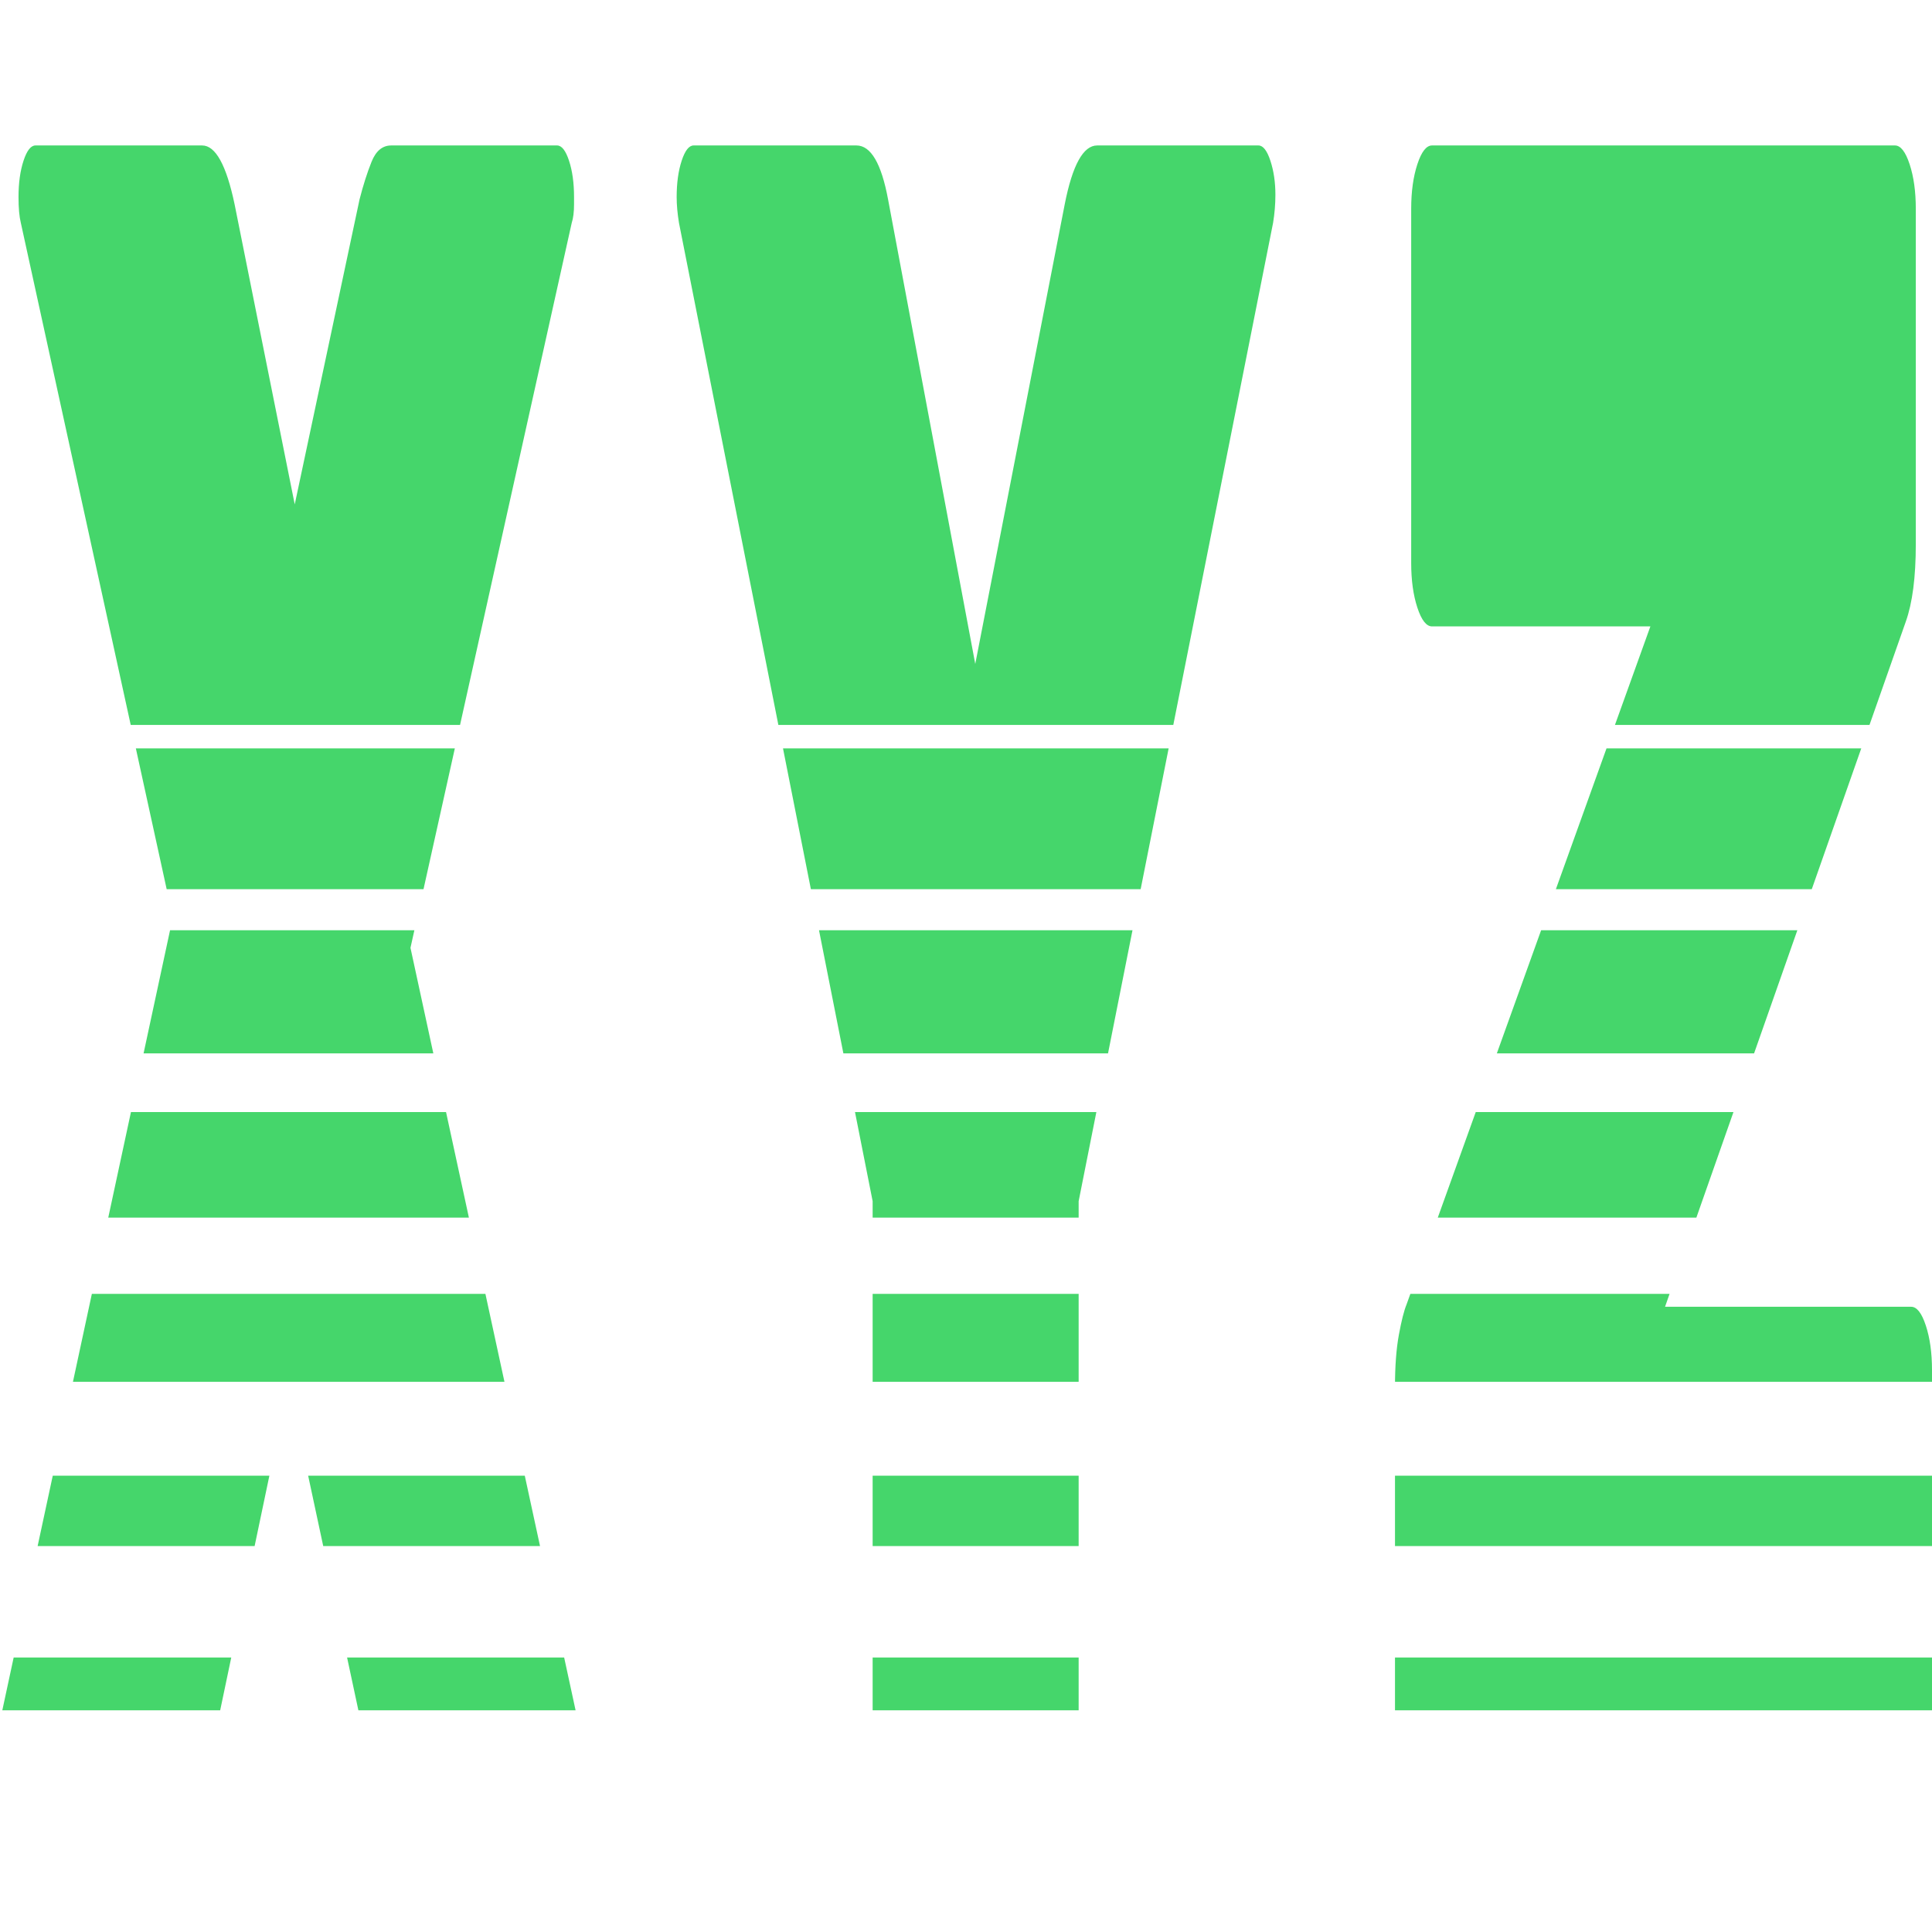
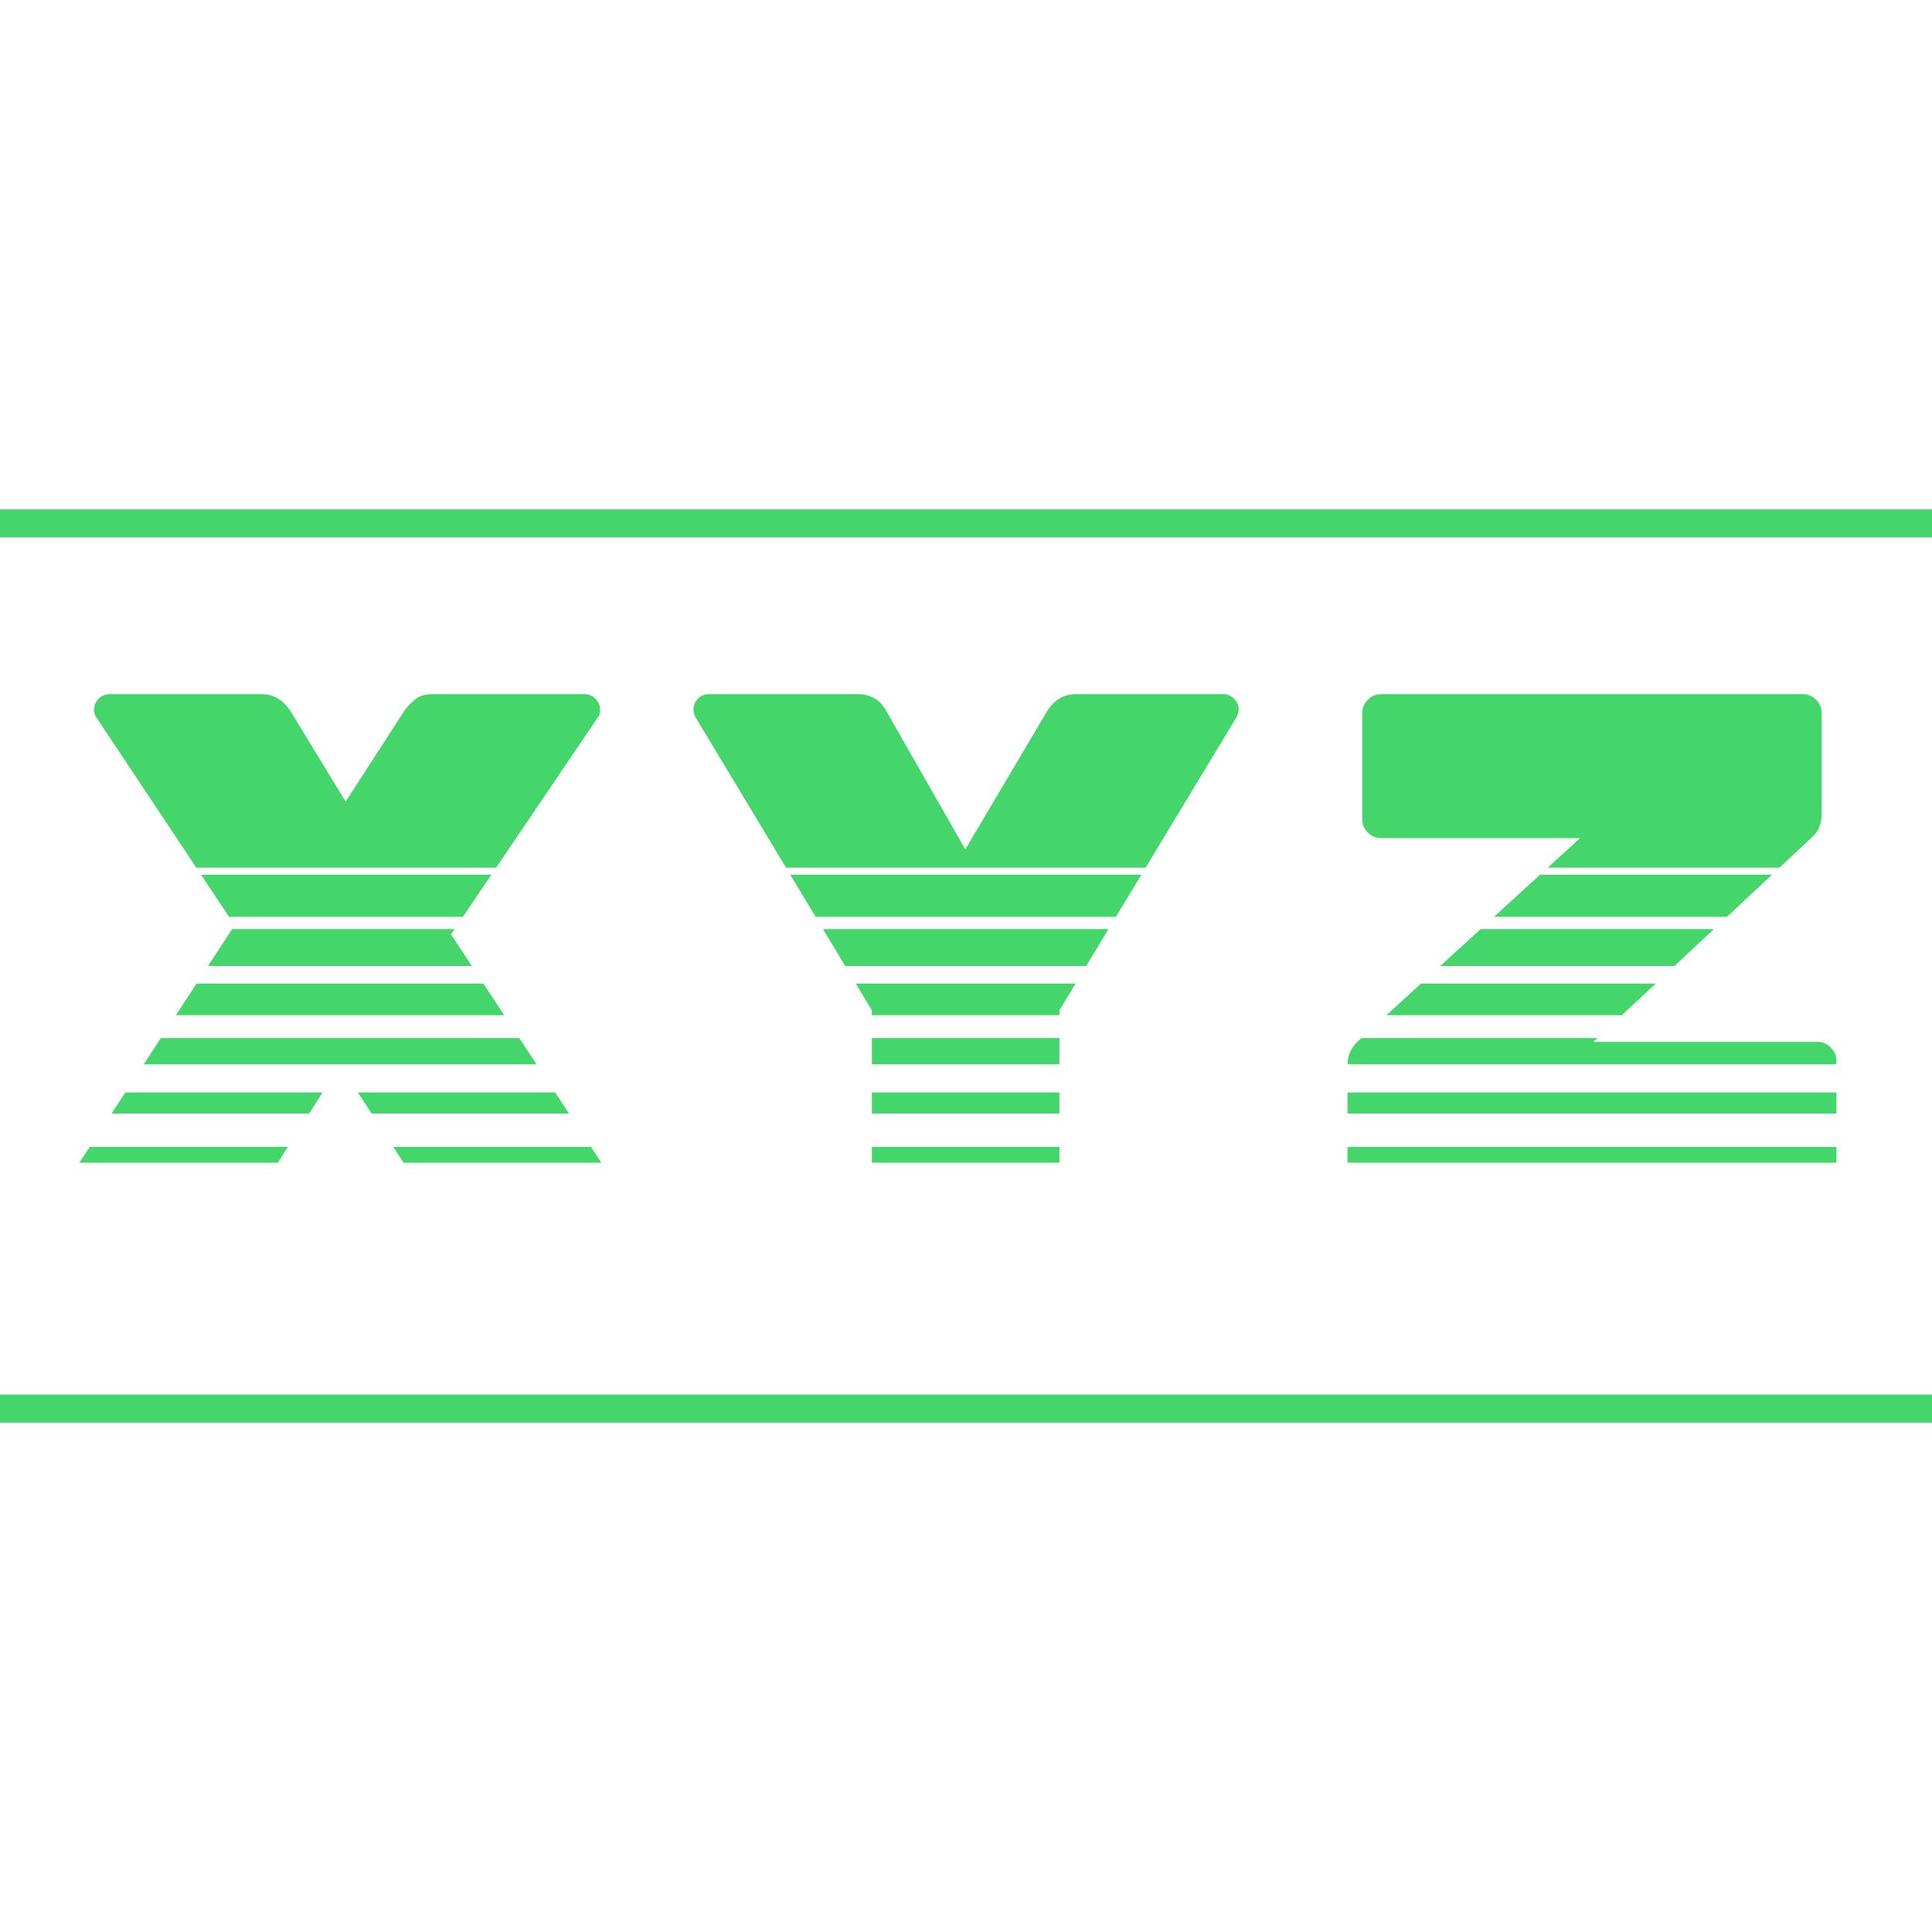
- <svg xmlns="http://www.w3.org/2000/svg" viewBox="22 40.2 500.8 164.7" width="32" height="32" preserveAspectRatio="none" role="img" aria-label="XYZ">
+ <svg xmlns="http://www.w3.org/2000/svg" viewBox="0 -145 550 550" role="img" aria-label="XYZ">
  <defs>
    <clipPath id="xyz-cuts-currentcolor">
      <rect x="0" y="0" width="550" height="102" />
      <rect x="0" y="104" width="550" height="12" />
      <rect x="0" y="119.5" width="550" height="10.5" />
      <rect x="0" y="135" width="550" height="9" />
      <rect x="0" y="150.5" width="550" height="7.5" />
      <rect x="0" y="166" width="550" height="6" />
      <rect x="0" y="181.5" width="550" height="4.5" />
      <rect x="0" y="197" width="550" height="63" />
    </clipPath>
  </defs>
  <g fill="#45D66B">
+     <rect x="0" y="0" width="550" height="8" />
    <path clip-path="url(#xyz-cuts-currentcolor)" d="M171.8 187.6Q171.8 189.6 170.5 191.1Q169.2 192.6 167.4 192.6H124.4Q119.0 192.6 116.2 188.0L96.8 158.2L77.8 188.0Q74.8 192.6 69.6 192.6H26.4Q24.6 192.6 23.3 191.3Q22.0 190.0 22.0 188.2V187.6Q22.0 186.6 22.6 186.0L66.8 118.4L27.4 59.2Q26.8 58.4 26.8 57.0Q26.8 55.2 28.1 53.9Q29.4 52.6 31.2 52.6H74.4Q79.6 52.6 82.8 57.6L98.4 83.2L115.2 57.2Q116.6 55.4 118.3 54Q120.0 52.6 123.4 52.6H166.4Q168.2 52.6 169.5 53.9Q170.8 55.2 170.8 57.0V57.6Q170.8 58.6 170.2 59.2L128.4 121L171.2 186.0Q171.8 186.6 171.8 187.6Z M352.6 56.8Q352.6 58.0 352.0 59.2L301.6 142.6V187.2Q301.6 189.4 300.0 191.0Q298.4 192.6 296.2 192.6H253.6Q251.4 192.6 249.8 191.0Q248.2 189.4 248.2 187.2V142.6L198.0 59.2Q197.4 58.0 197.4 57.0Q197.4 55.2 198.7 53.9Q200.0 52.6 201.8 52.6H244.0Q249.6 52.6 252.2 57.2L274.8 96.8L298.0 57.6Q301.0 52.6 306.4 52.6H348.2Q350.0 52.6 351.3 53.9Q352.6 55.2 352.6 56.8Z M522.8 157.0V187.2Q522.8 189.4 521.2 191.0Q519.6 192.6 517.4 192.6H389.0Q386.8 192.6 385.2 191.0Q383.6 189.4 383.6 187.2V158.4Q383.6 155.8 384.6 154.0Q385.6 152.2 386.6 151.4L449.8 93.6H393.2Q391.0 93.6 389.4 92.0Q387.8 90.4 387.8 88.2V58.0Q387.8 55.8 389.4 54.2Q391.0 52.6 393.2 52.6H513.2Q515.4 52.6 517.0 54.2Q518.6 55.8 518.6 58.0V86.6Q518.6 90.8 516.0 93.2L453.6 151.6H517.4Q519.6 151.6 521.2 153.2Q522.8 154.8 522.8 157.0Z" />
+     <rect x="0" y="252" width="550" height="8" />
  </g>
</svg>
